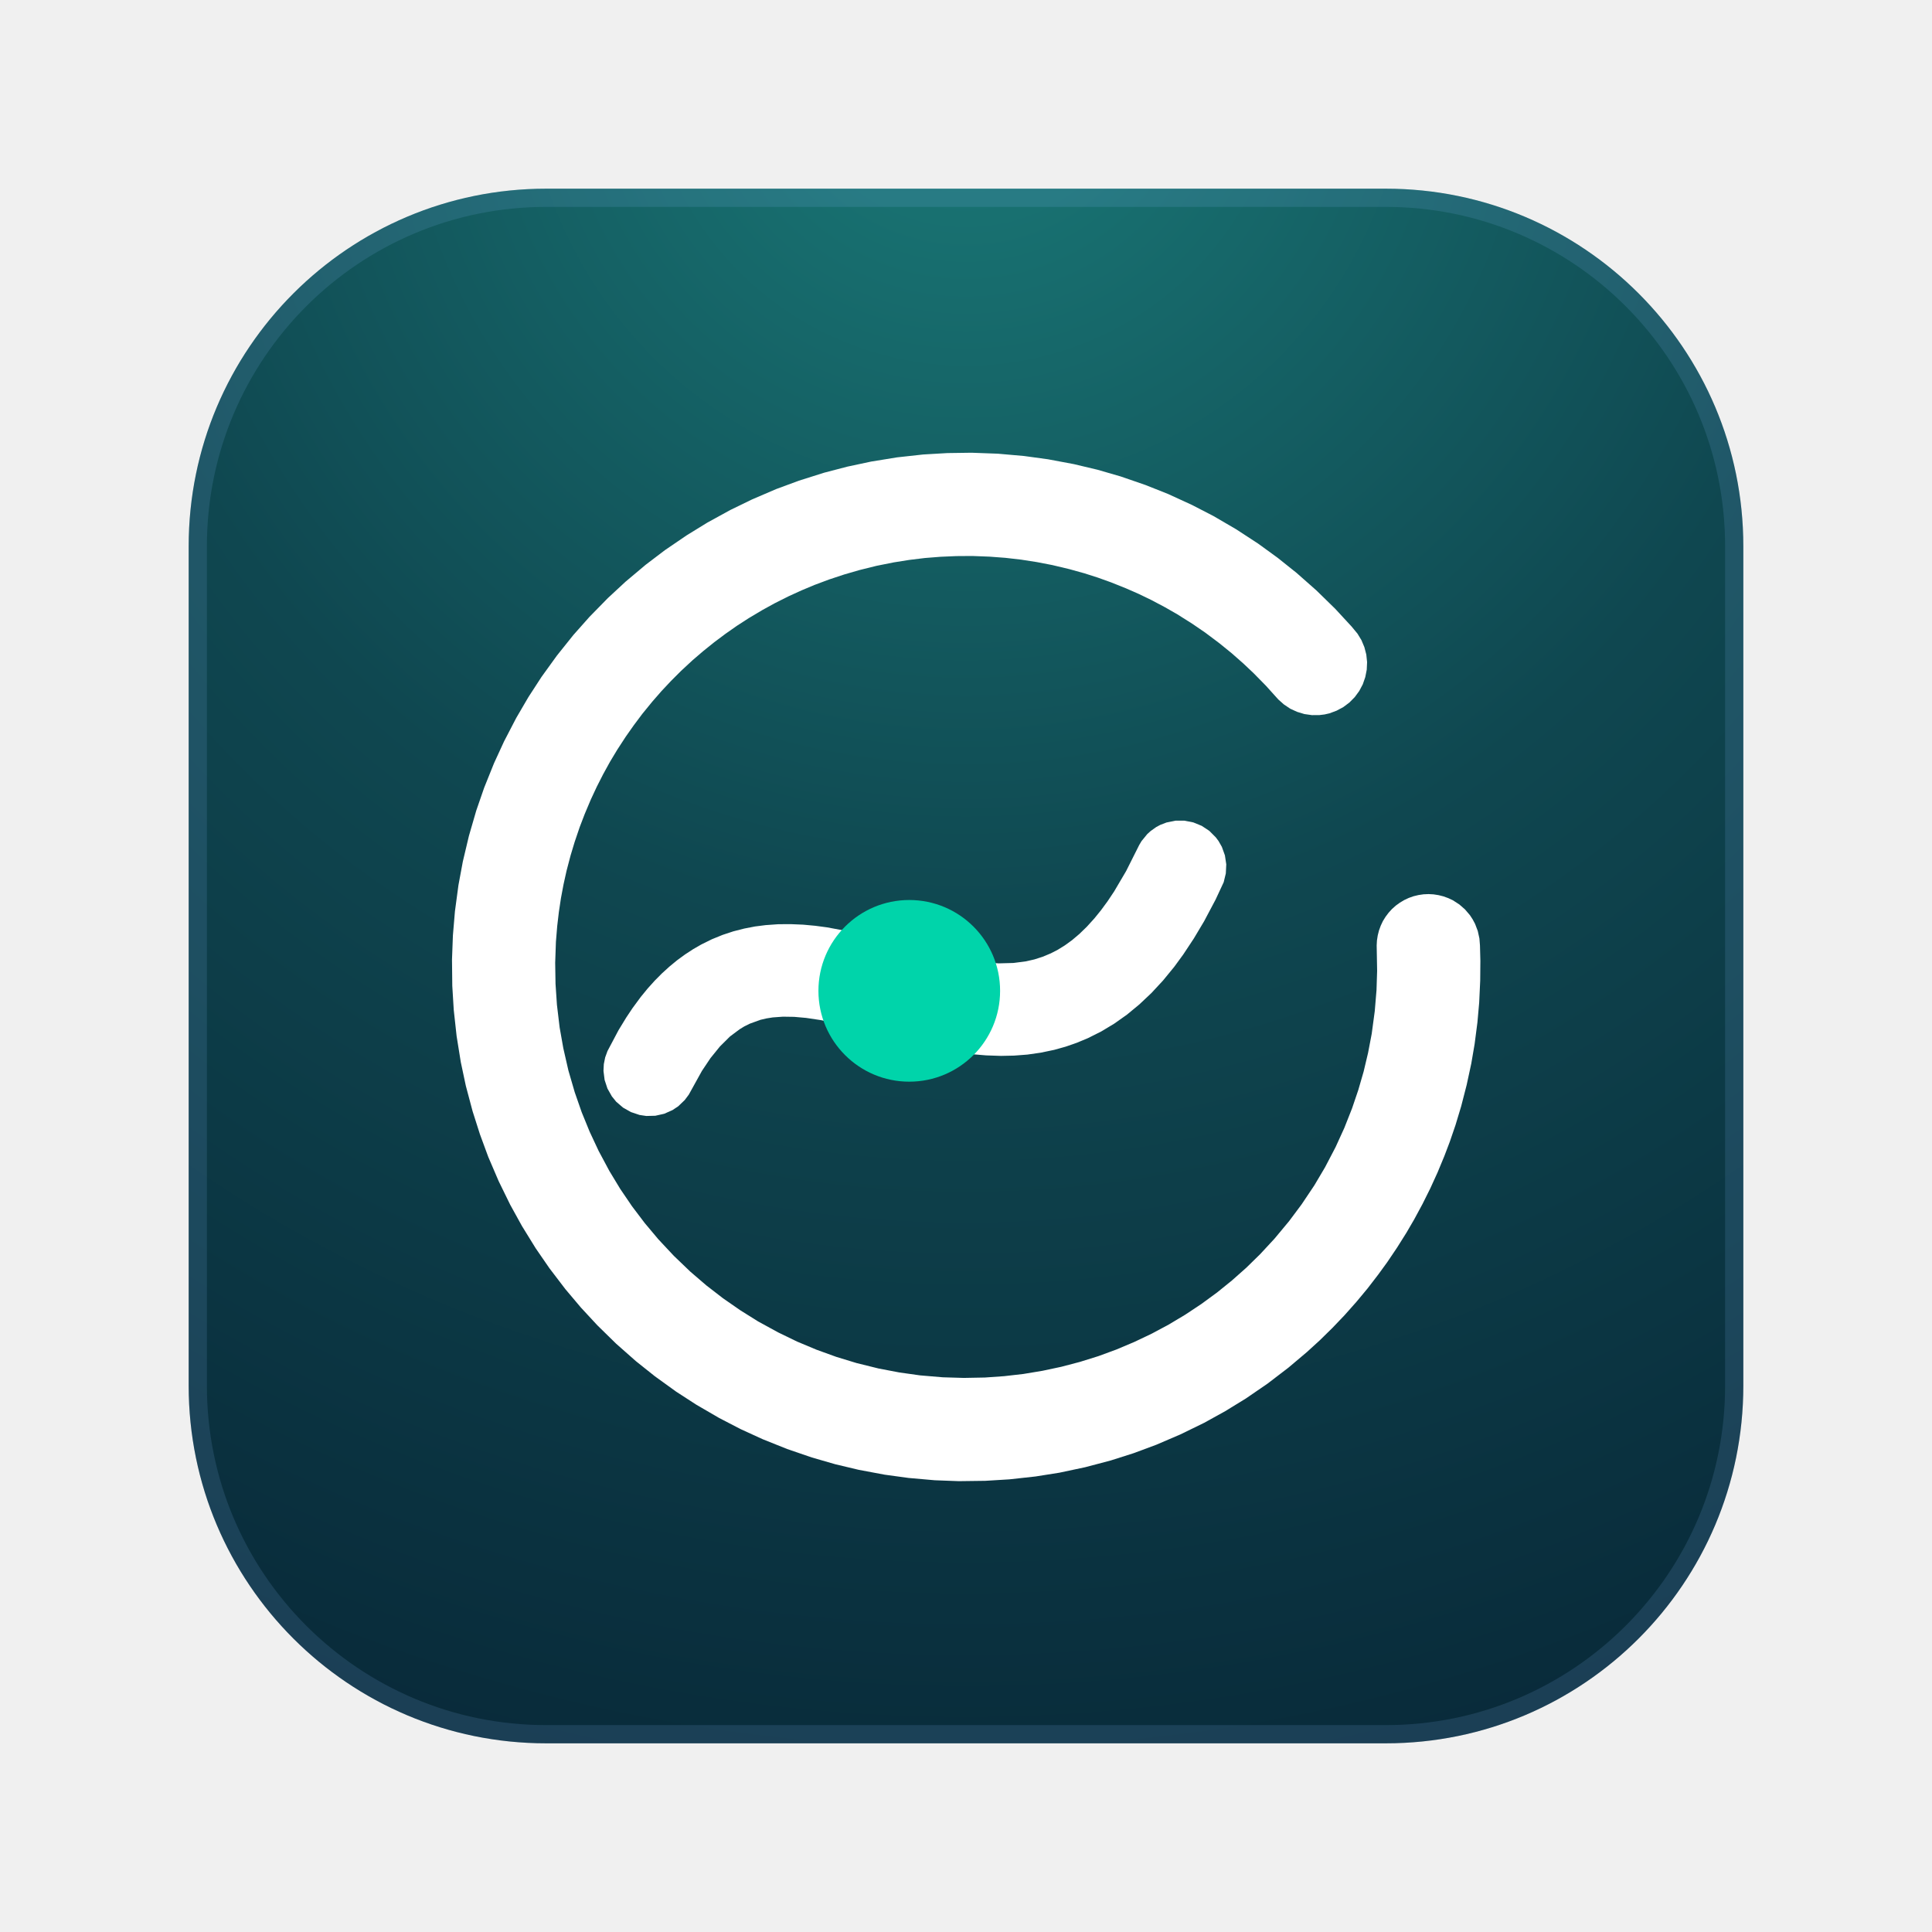
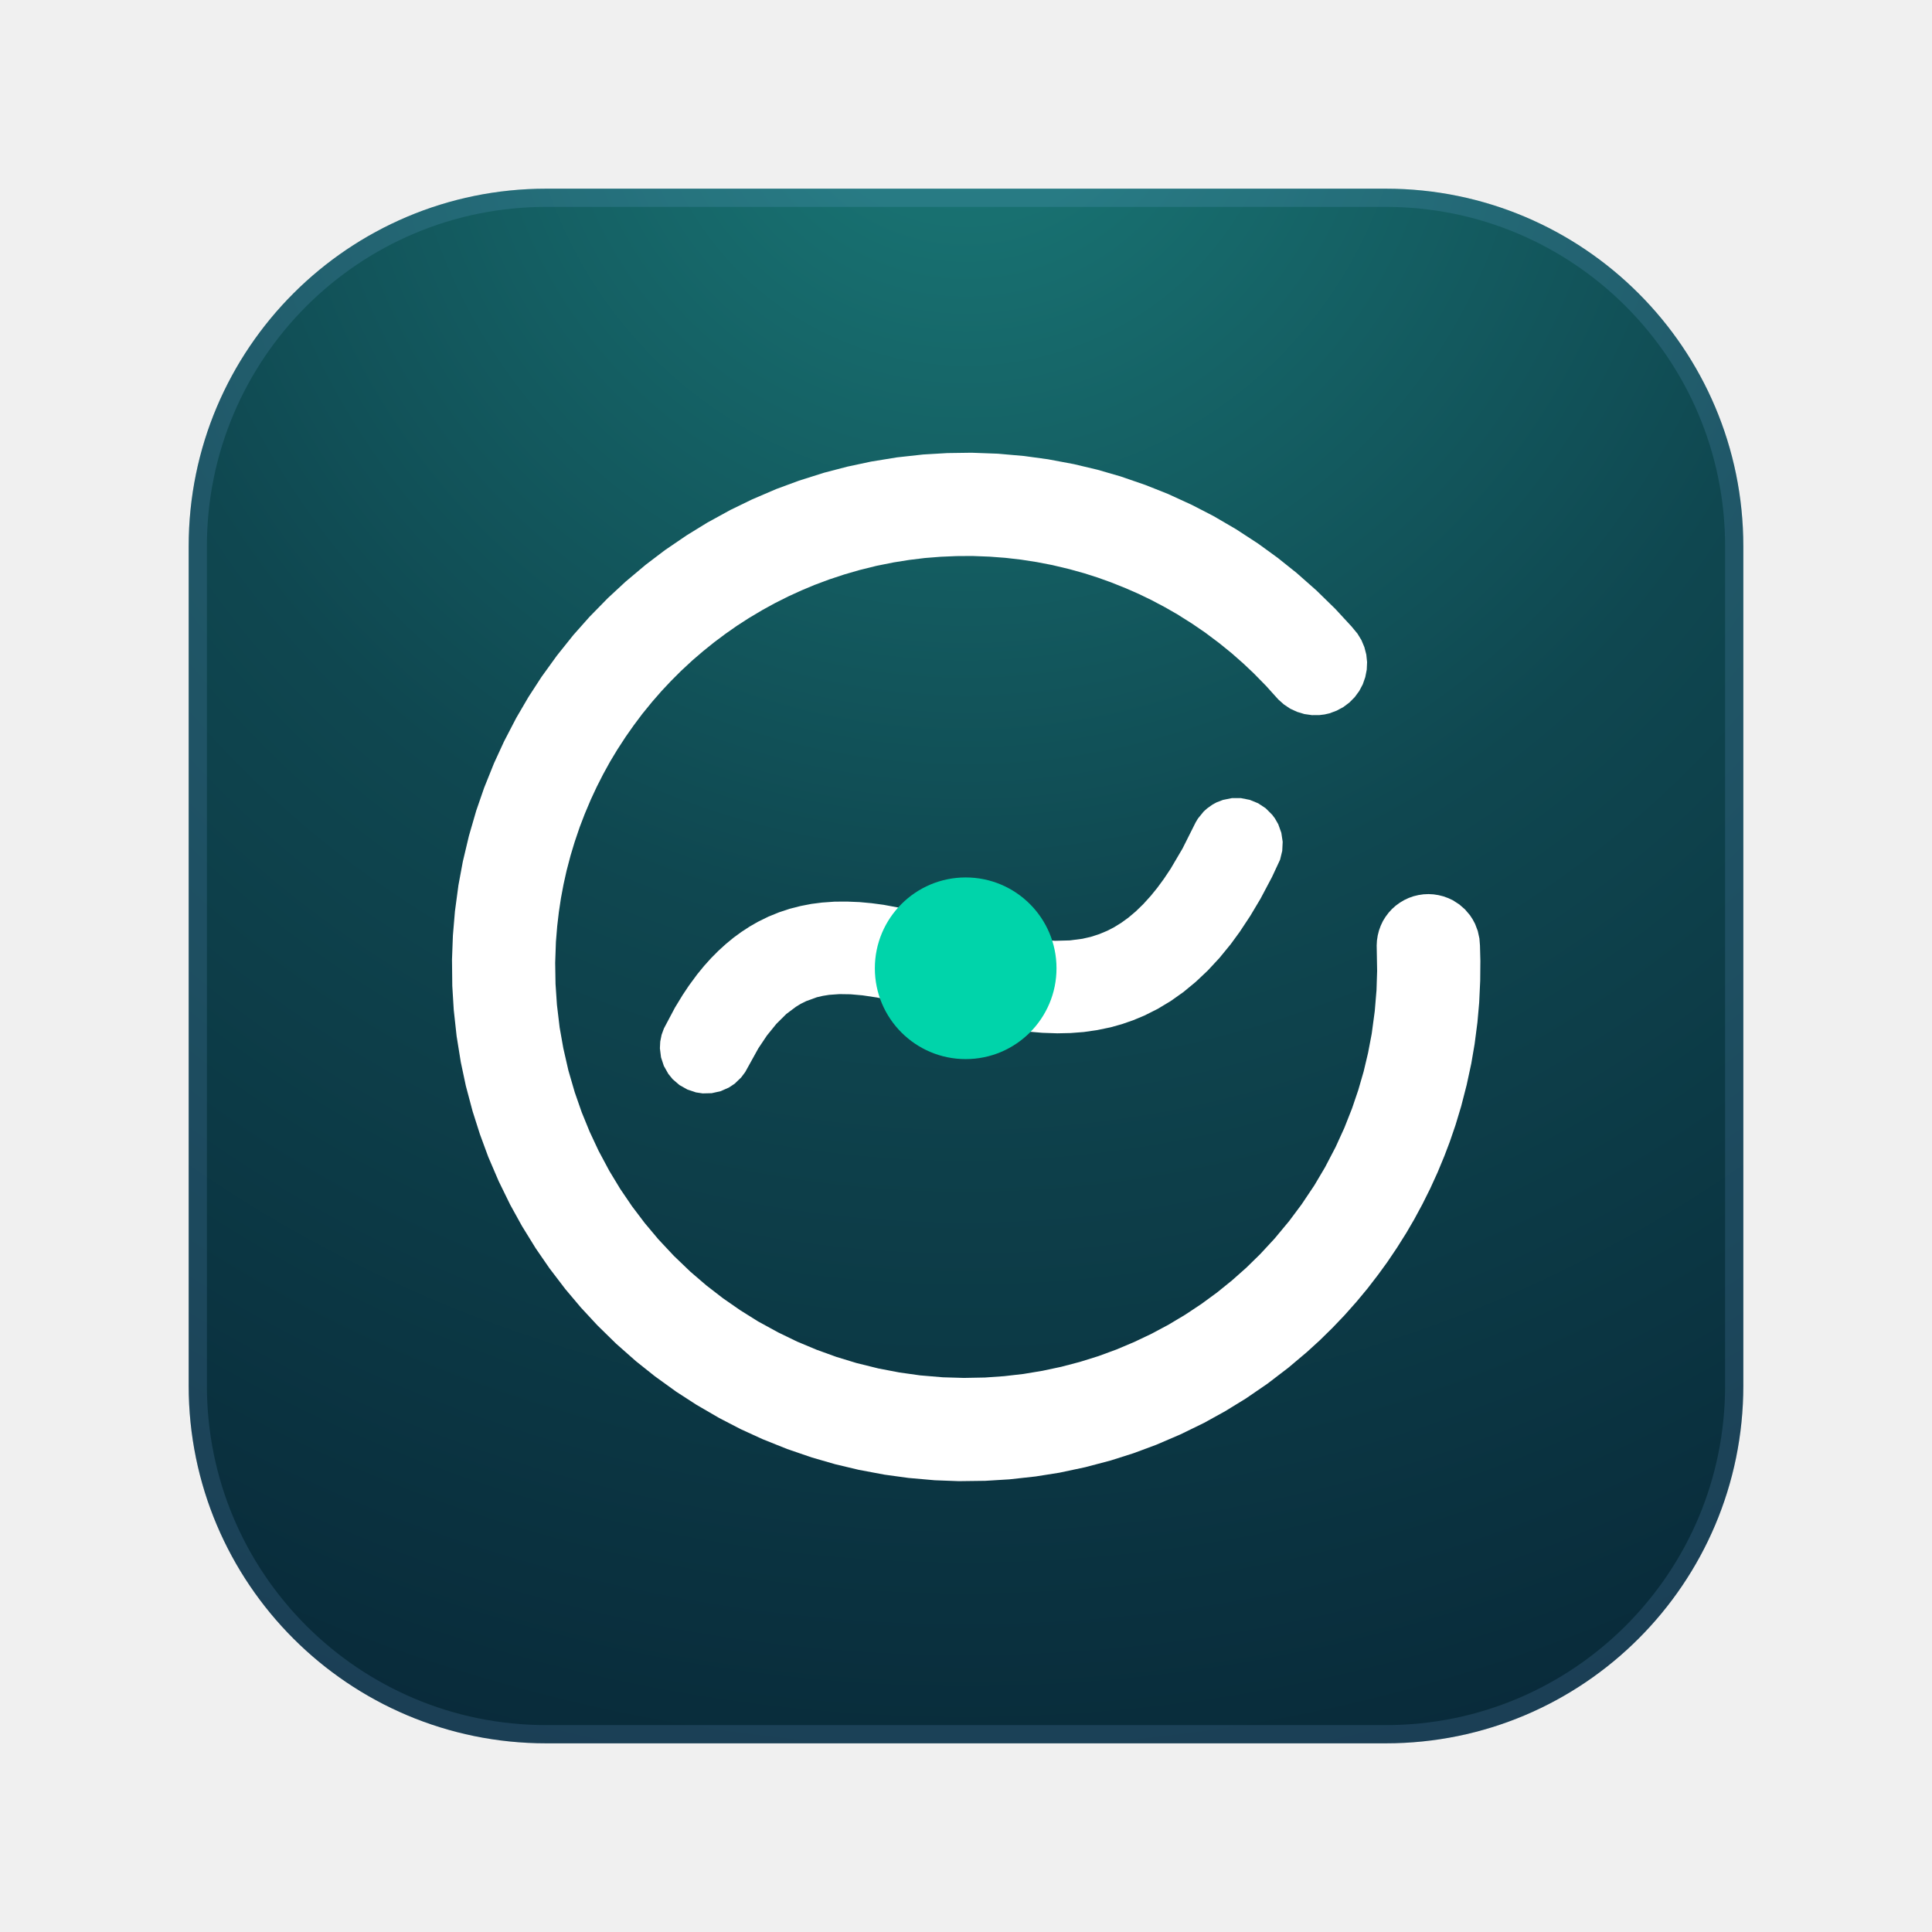
<svg xmlns="http://www.w3.org/2000/svg" viewBox="0 0 256 256">
  <defs>
    <radialGradient id="bg" cx="0.5" cy="-0.1" r="1.2">
      <stop offset="0" stop-color="#1a7a78" />
      <stop offset="0.48" stop-color="#0f4750" />
      <stop offset="1" stop-color="#082838" />
    </radialGradient>
  </defs>
  <g transform="translate(25.0 25.0) scale(0.8046875)">
    <rect width="256" height="256" rx="58.88" fill="url(#bg)" />
    <rect x="1.5" y="1.5" width="253" height="253" rx="57.38" fill="none" stroke="#8cbeff" stroke-opacity="0.14" stroke-width="3" />
    <g transform="translate(9.1 9.1) scale(0.929)">
      <g transform="translate(-8.07 -1.61)" data-centre="1">
-         <path fill="#ffffff" fill-rule="evenodd" d="M204.40 69.42 L201.49 66.27 L198.15 63.01 L194.65 59.92 L191.31 57.25 L187.84 54.73 L183.93 52.18 L179.90 49.83 L176.10 47.87 L171.85 45.92 L167.87 44.34 L163.46 42.82 L159.35 41.63 L155.18 40.64 L150.59 39.78 L146.35 39.20 L141.70 38.79 L137.04 38.62 L132.76 38.68 L128.48 38.93 L123.84 39.44 L119.23 40.19 L115.05 41.08 L110.91 42.16 L106.45 43.57 L102.44 45.05 L98.15 46.89 L94.30 48.76 L90.20 51.01 L86.56 53.25 L82.70 55.88 L79.29 58.47 L75.72 61.47 L72.58 64.38 L69.31 67.72 L66.47 70.92 L63.55 74.57 L60.82 78.35 L58.49 81.94 L56.33 85.64 L54.18 89.78 L52.39 93.67 L50.65 98.00 L49.25 102.05 L47.95 106.53 L46.87 111.08 L46.09 115.28 L45.47 119.91 L45.11 124.18 L44.95 128.45 L45.00 133.12 L45.26 137.39 L45.77 142.04 L46.51 146.64 L47.40 150.83 L48.60 155.34 L49.90 159.42 L51.38 163.44 L53.22 167.73 L55.27 171.92 L57.34 175.67 L59.79 179.64 L62.22 183.17 L65.05 186.88 L67.81 190.15 L70.72 193.29 L74.06 196.56 L77.56 199.65 L80.91 202.32 L84.69 205.05 L88.29 207.38 L92.32 209.72 L96.12 211.69 L100.01 213.47 L104.35 215.21 L108.76 216.72 L112.88 217.91 L117.04 218.90 L121.63 219.76 L125.87 220.34 L130.52 220.75 L134.80 220.91 L139.47 220.85 L143.74 220.59 L148.38 220.08 L152.61 219.41 L157.18 218.44 L161.69 217.25 L165.77 215.95 L169.78 214.46 L174.07 212.62 L178.27 210.57 L182.01 208.50 L185.66 206.26 L189.51 203.62 L193.22 200.78 L196.49 198.02 L198.79 195.92 L201.01 193.74 L203.16 191.49 L205.23 189.16 L207.22 186.77 L209.12 184.30 L210.72 182.10 L212.46 179.52 L214.12 176.88 L215.49 174.53 L216.97 171.79 L218.36 169.00 L219.65 166.17 L220.84 163.30 L221.81 160.75 L222.82 157.80 L223.83 154.45 L224.80 150.68 L225.62 146.88 L226.21 143.43 L226.71 139.57 L227.02 136.08 L227.20 132.19 L227.23 128.69 L227.16 125.97 L227.06 124.71 L226.77 123.39 L226.29 122.13 L225.87 121.34 L225.38 120.59 L224.50 119.56 L223.49 118.68 L222.36 117.95 L221.55 117.57 L220.70 117.26 L219.83 117.04 L218.94 116.90 L218.05 116.85 L217.15 116.89 L216.26 117.02 L215.39 117.23 L214.54 117.53 L213.73 117.91 L212.96 118.37 L212.23 118.90 L211.56 119.50 L210.96 120.16 L210.42 120.88 L209.95 121.64 L209.57 122.45 L209.26 123.30 L209.04 124.17 L208.90 125.06 L208.85 125.95 L208.93 130.46 L208.82 133.88 L208.51 137.60 L207.97 141.61 L207.33 144.97 L206.54 148.30 L205.59 151.58 L204.49 154.82 L203.12 158.29 L201.57 161.69 L199.70 165.27 L197.80 168.48 L195.55 171.84 L193.32 174.83 L190.73 177.94 L188.20 180.67 L185.75 183.07 L183.19 185.34 L180.53 187.49 L177.77 189.51 L174.92 191.40 L171.98 193.16 L168.97 194.77 L165.88 196.24 L162.73 197.57 L159.52 198.75 L156.25 199.77 L152.94 200.64 L149.60 201.35 L146.22 201.91 L142.82 202.30 L139.41 202.54 L135.68 202.61 L131.95 202.50 L127.92 202.16 L124.23 201.64 L120.56 200.94 L116.64 199.97 L113.07 198.88 L109.56 197.61 L106.12 196.17 L102.76 194.54 L99.21 192.60 L96.05 190.62 L92.98 188.49 L90.03 186.21 L87.20 183.78 L84.28 180.98 L81.52 178.03 L79.12 175.17 L76.87 172.20 L74.77 169.11 L72.84 165.92 L70.93 162.35 L69.35 158.97 L67.94 155.52 L66.71 151.99 L65.58 148.11 L64.68 144.17 L64.03 140.50 L63.55 136.48 L63.30 132.76 L63.24 129.03 L63.37 125.30 L63.60 122.51 L63.89 120.04 L64.26 117.58 L64.72 115.13 L65.26 112.70 L65.97 110.00 L66.69 107.61 L67.59 104.96 L68.48 102.64 L69.57 100.06 L70.62 97.81 L71.75 95.59 L72.95 93.41 L74.23 91.28 L75.76 88.93 L77.19 86.90 L78.68 84.91 L80.45 82.74 L82.09 80.86 L83.79 79.05 L85.55 77.29 L87.60 75.39 L89.49 73.77 L91.43 72.21 L93.42 70.72 L95.46 69.29 L97.55 67.94 L99.95 66.51 L102.13 65.31 L104.64 64.05 L106.90 63.02 L109.19 62.06 L111.81 61.08 L114.47 60.20 L117.16 59.42 L120.18 58.67 L123.23 58.06 L125.99 57.62 L128.77 57.28 L131.56 57.06 L134.36 56.94 L137.16 56.92 L140.26 57.04 L143.05 57.25 L145.83 57.57 L148.60 58.00 L151.35 58.53 L154.37 59.25 L157.07 60.00 L159.44 60.76 L161.78 61.60 L164.38 62.64 L166.66 63.64 L168.90 64.72 L171.37 66.03 L173.53 67.27 L176.16 68.93 L178.47 70.51 L180.96 72.38 L183.13 74.14 L185.23 75.99 L187.04 77.70 L189.22 79.92 L191.41 82.35 L192.41 83.24 L193.53 83.99 L194.75 84.55 L196.04 84.94 L197.38 85.13 L198.72 85.12 L199.61 85.01 L200.49 84.81 L201.75 84.34 L202.94 83.70 L204.01 82.90 L204.96 81.94 L205.76 80.85 L206.39 79.66 L206.83 78.39 L207.09 77.07 L207.15 75.73 L207.01 74.39 L206.67 73.08 L206.15 71.84 L205.45 70.69 Z M86.92 152.40 L89.25 148.19 L90.77 145.92 L92.44 143.86 L94.21 142.10 L95.92 140.82 L96.75 140.31 L97.74 139.82 L99.61 139.14 L100.68 138.89 L101.81 138.71 L103.62 138.58 L105.60 138.61 L107.73 138.80 L110.27 139.18 L114.98 140.20 L125.52 142.98 L130.25 144.09 L132.69 144.57 L135.19 144.98 L137.38 145.25 L139.61 145.44 L142.26 145.53 L144.58 145.48 L146.93 145.30 L149.30 144.96 L151.70 144.46 L153.70 143.90 L155.69 143.21 L157.68 142.38 L160.03 141.20 L162.34 139.81 L164.60 138.21 L166.79 136.40 L168.92 134.39 L170.98 132.17 L172.97 129.74 L174.57 127.55 L176.44 124.72 L178.26 121.67 L180.30 117.82 L181.73 114.75 L182.11 113.19 L182.19 111.58 L181.95 109.99 L181.41 108.48 L180.81 107.43 L180.33 106.79 L179.19 105.65 L177.85 104.76 L176.36 104.15 L174.79 103.84 L173.18 103.84 L171.60 104.16 L170.48 104.59 L169.77 104.97 L168.79 105.67 L168.19 106.21 L167.17 107.46 L166.76 108.15 L164.44 112.77 L162.31 116.39 L161.14 118.14 L159.98 119.72 L158.83 121.14 L157.48 122.63 L156.15 123.92 L154.85 125.02 L153.58 125.94 L152.32 126.72 L151.08 127.36 L149.64 127.96 L148.18 128.43 L146.69 128.77 L144.47 129.06 L141.87 129.13 L139.36 128.97 L136.44 128.58 L133.94 128.11 L131.05 127.45 L120.19 124.60 L115.90 123.58 L111.45 122.75 L109.35 122.47 L107.20 122.27 L105.02 122.18 L102.80 122.19 L100.55 122.35 L98.66 122.59 L96.75 122.96 L94.83 123.45 L92.92 124.08 L91.03 124.85 L89.16 125.77 L87.70 126.61 L86.26 127.55 L84.85 128.58 L83.49 129.70 L82.16 130.91 L80.87 132.21 L79.62 133.60 L78.41 135.08 L76.95 137.06 L75.83 138.74 L74.47 140.97 L72.51 144.67 L72.10 145.80 L71.86 146.99 L71.80 148.19 L72.00 149.79 L72.50 151.31 L73.29 152.71 L74.05 153.65 L75.27 154.70 L76.67 155.49 L78.19 156.00 L79.39 156.18 L80.99 156.14 L82.56 155.79 L84.03 155.14 L85.04 154.47 L86.20 153.36 Z" />
-         <circle cx="126" cy="134" r="16.1" fill="#00d4aa" />
+         <path fill="#ffffff" fill-rule="evenodd" d="M96.92 148.40 L99.25 144.19 L100.77 141.92 L102.44 139.86 L104.21 138.10 L105.92 136.82 L106.75 136.31 L107.74 135.82 L109.61 135.14 L110.68 134.89 L111.81 134.71 L113.62 134.58 L115.60 134.61 L117.73 134.80 L120.27 135.18 L124.98 136.20 L135.52 138.98 L140.25 140.09 L142.69 140.57 L145.19 140.98 L147.38 141.25 L149.61 141.44 L152.26 141.53 L154.58 141.48 L156.93 141.30 L159.30 140.96 L161.70 140.46 L163.70 139.90 L165.69 139.21 L167.68 138.38 L170.03 137.20 L172.34 135.81 L174.60 134.21 L176.79 132.40 L178.92 130.39 L180.98 128.17 L182.97 125.74 L184.57 123.55 L186.44 120.72 L188.26 117.67 L190.30 113.82 L191.73 110.75 L192.11 109.19 L192.19 107.58 L191.95 105.99 L191.41 104.48 L190.81 103.43 L190.33 102.79 L189.19 101.65 L187.85 100.76 L186.36 100.15 L184.79 99.84 L183.18 99.84 L181.60 100.16 L180.48 100.59 L179.77 100.97 L178.79 101.67 L178.19 102.21 L177.17 103.46 L176.76 104.15 L174.44 108.77 L172.31 112.39 L171.14 114.14 L169.98 115.72 L168.83 117.14 L167.48 118.63 L166.15 119.92 L164.85 121.02 L163.58 121.94 L162.32 122.72 L161.08 123.36 L159.64 123.96 L158.18 124.43 L156.69 124.77 L154.47 125.06 L151.87 125.13 L149.36 124.97 L146.44 124.58 L143.94 124.11 L141.05 123.45 L130.19 120.60 L125.90 119.58 L121.45 118.75 L119.35 118.47 L117.20 118.27 L115.02 118.18 L112.80 118.19 L110.55 118.35 L108.66 118.59 L106.75 118.96 L104.83 119.45 L102.92 120.08 L101.03 120.85 L99.16 121.77 L97.70 122.61 L96.26 123.55 L94.85 124.58 L93.49 125.70 L92.16 126.91 L90.87 128.21 L89.62 129.60 L88.41 131.08 L86.95 133.06 L85.83 134.74 L84.47 136.97 L82.51 140.67 L82.10 141.80 L81.86 142.99 L81.80 144.19 L82.00 145.79 L82.50 147.31 L83.29 148.71 L84.05 149.65 L85.27 150.70 L86.67 151.49 L88.19 152.00 L89.39 152.18 L90.99 152.14 L92.56 151.79 L94.03 151.14 L95.04 150.47 L96.20 149.36 Z M204.40 69.42 L201.49 66.27 L198.15 63.01 L194.65 59.92 L191.31 57.25 L187.84 54.73 L183.93 52.18 L179.90 49.83 L176.10 47.87 L171.85 45.92 L167.87 44.34 L163.46 42.82 L159.35 41.63 L155.18 40.64 L150.59 39.78 L146.35 39.20 L141.70 38.79 L137.04 38.62 L132.76 38.68 L128.48 38.93 L123.84 39.44 L119.23 40.19 L115.05 41.08 L110.91 42.16 L106.45 43.57 L102.44 45.05 L98.15 46.89 L94.30 48.76 L90.20 51.01 L86.56 53.25 L82.70 55.88 L79.29 58.47 L75.72 61.47 L72.58 64.38 L69.31 67.72 L66.47 70.92 L63.55 74.57 L60.82 78.35 L58.49 81.94 L56.33 85.64 L54.18 89.78 L52.39 93.67 L50.65 98.00 L49.25 102.05 L47.95 106.53 L46.87 111.08 L46.09 115.28 L45.47 119.91 L45.11 124.18 L44.95 128.45 L45.00 133.12 L45.26 137.39 L45.77 142.04 L46.51 146.64 L47.40 150.83 L48.60 155.34 L49.90 159.42 L51.38 163.44 L53.22 167.73 L55.27 171.92 L57.34 175.67 L59.79 179.64 L62.22 183.17 L65.05 186.88 L67.81 190.15 L70.72 193.29 L74.06 196.56 L77.56 199.65 L80.91 202.32 L84.69 205.05 L88.29 207.38 L92.32 209.72 L96.12 211.69 L100.01 213.47 L104.35 215.21 L108.76 216.72 L112.88 217.91 L117.04 218.90 L121.63 219.76 L125.87 220.34 L130.52 220.75 L134.80 220.91 L139.47 220.85 L143.74 220.59 L148.38 220.08 L152.61 219.41 L157.18 218.44 L161.69 217.25 L165.77 215.95 L169.78 214.46 L174.07 212.62 L178.27 210.57 L182.01 208.50 L185.66 206.26 L189.51 203.62 L193.22 200.78 L196.49 198.02 L198.79 195.92 L201.01 193.74 L203.16 191.49 L205.23 189.16 L207.22 186.77 L209.12 184.30 L210.72 182.10 L212.46 179.52 L214.12 176.88 L215.49 174.53 L216.97 171.79 L218.36 169.00 L219.65 166.17 L220.84 163.30 L221.81 160.75 L222.82 157.80 L223.83 154.45 L224.80 150.68 L225.62 146.88 L226.21 143.43 L226.71 139.57 L227.02 136.08 L227.20 132.19 L227.23 128.69 L227.16 125.97 L227.06 124.71 L226.77 123.39 L226.29 122.13 L225.87 121.34 L225.38 120.59 L224.50 119.56 L223.49 118.68 L222.36 117.95 L221.55 117.57 L220.70 117.26 L219.83 117.04 L218.94 116.90 L218.05 116.85 L217.15 116.89 L216.26 117.02 L215.39 117.23 L214.54 117.53 L213.73 117.91 L212.96 118.37 L212.23 118.90 L211.56 119.50 L210.96 120.16 L210.42 120.88 L209.95 121.64 L209.57 122.45 L209.26 123.30 L209.04 124.17 L208.90 125.06 L208.85 125.95 L208.93 130.46 L208.82 133.88 L208.51 137.60 L207.97 141.61 L207.33 144.97 L206.54 148.30 L205.59 151.58 L204.49 154.82 L203.12 158.29 L201.57 161.69 L199.70 165.27 L197.80 168.48 L195.55 171.84 L193.32 174.83 L190.73 177.94 L188.20 180.67 L185.75 183.07 L183.19 185.34 L180.53 187.49 L177.77 189.51 L174.92 191.40 L171.98 193.16 L168.97 194.77 L165.88 196.24 L162.73 197.57 L159.52 198.75 L156.25 199.77 L152.94 200.64 L149.60 201.35 L146.22 201.91 L142.82 202.30 L139.41 202.54 L135.68 202.61 L131.95 202.50 L127.92 202.16 L124.23 201.64 L120.56 200.94 L116.64 199.97 L113.07 198.88 L109.56 197.61 L106.12 196.17 L102.76 194.54 L99.21 192.60 L96.05 190.62 L92.98 188.49 L90.03 186.21 L87.20 183.78 L84.28 180.98 L81.52 178.03 L79.12 175.17 L76.87 172.20 L74.77 169.11 L72.84 165.92 L70.93 162.35 L69.35 158.97 L67.94 155.52 L66.71 151.99 L65.58 148.11 L64.68 144.17 L64.03 140.50 L63.55 136.48 L63.30 132.76 L63.24 129.03 L63.37 125.30 L63.60 122.51 L63.89 120.04 L64.26 117.58 L64.72 115.13 L65.26 112.70 L65.97 110.00 L66.69 107.61 L67.59 104.96 L68.48 102.64 L69.57 100.06 L70.62 97.81 L71.75 95.59 L72.95 93.41 L74.23 91.28 L75.76 88.93 L77.19 86.90 L78.68 84.91 L80.45 82.74 L82.09 80.86 L83.79 79.05 L85.55 77.29 L87.60 75.39 L89.49 73.77 L91.43 72.21 L93.42 70.72 L95.46 69.29 L97.55 67.94 L99.95 66.51 L102.13 65.31 L104.64 64.05 L106.90 63.02 L109.19 62.06 L111.81 61.08 L114.47 60.20 L117.16 59.42 L120.18 58.67 L123.23 58.06 L125.99 57.62 L128.77 57.28 L131.56 57.06 L134.36 56.94 L137.16 56.92 L140.26 57.04 L143.05 57.25 L145.83 57.57 L148.60 58.00 L151.35 58.53 L154.37 59.25 L157.07 60.00 L159.44 60.76 L161.78 61.60 L164.38 62.64 L166.66 63.64 L168.90 64.72 L171.37 66.03 L173.53 67.27 L176.16 68.93 L178.47 70.51 L180.96 72.38 L183.13 74.14 L185.23 75.99 L187.04 77.70 L189.22 79.92 L191.41 82.35 L192.41 83.24 L193.53 83.99 L194.75 84.55 L196.04 84.94 L197.38 85.13 L198.72 85.12 L199.61 85.01 L200.49 84.81 L201.75 84.34 L202.94 83.70 L204.01 82.90 L204.96 81.94 L205.76 80.85 L206.39 79.66 L206.83 78.39 L207.09 77.07 L207.15 75.73 L207.01 74.39 L206.67 73.08 L206.15 71.84 L205.45 70.69 Z" />
+         <circle cx="136" cy="130" r="16.1" fill="#00d4aa" />
      </g>
    </g>
  </g>
</svg>
